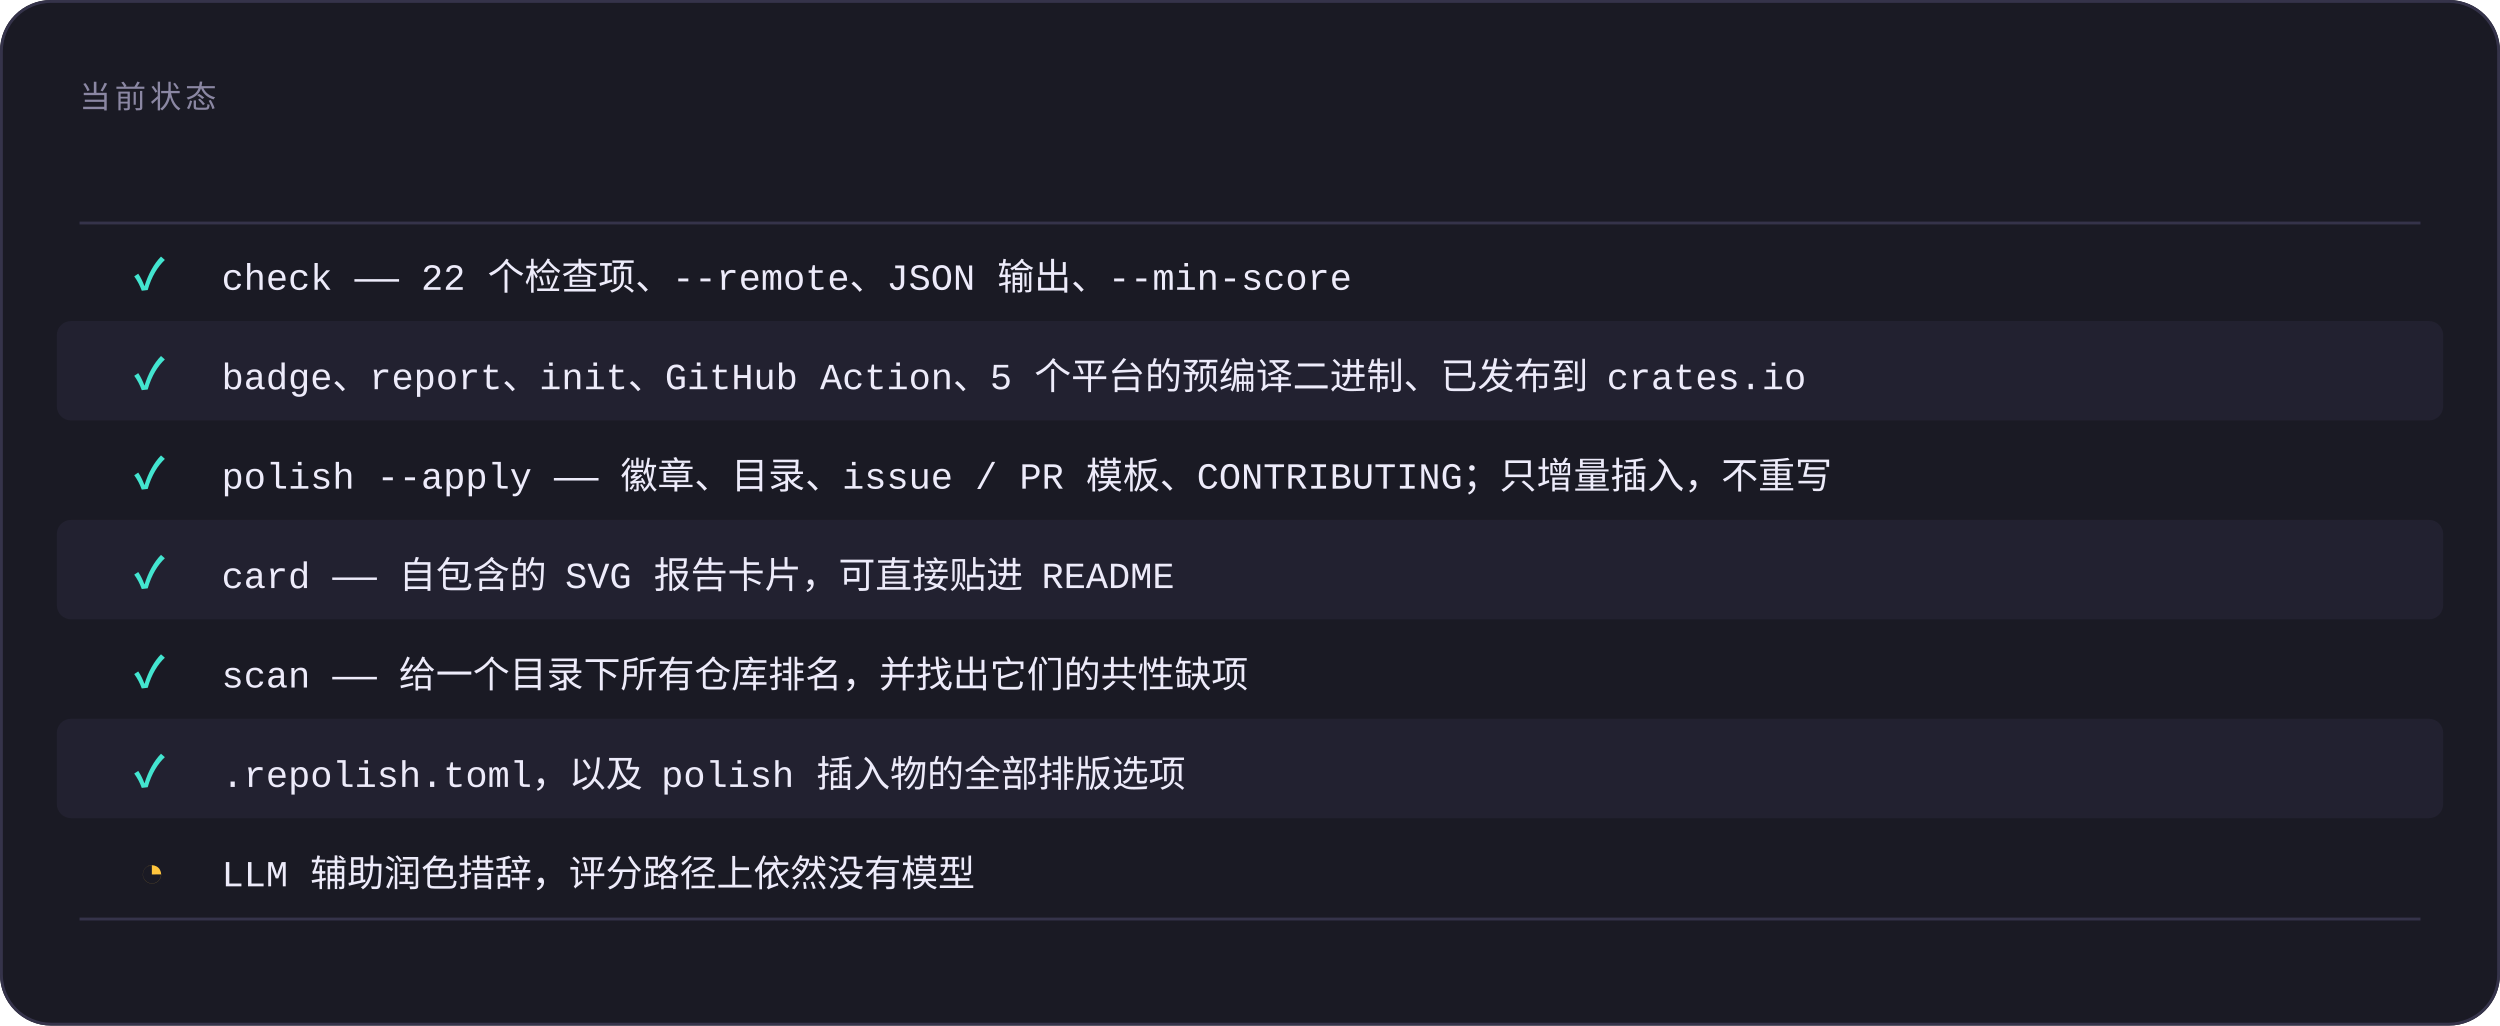
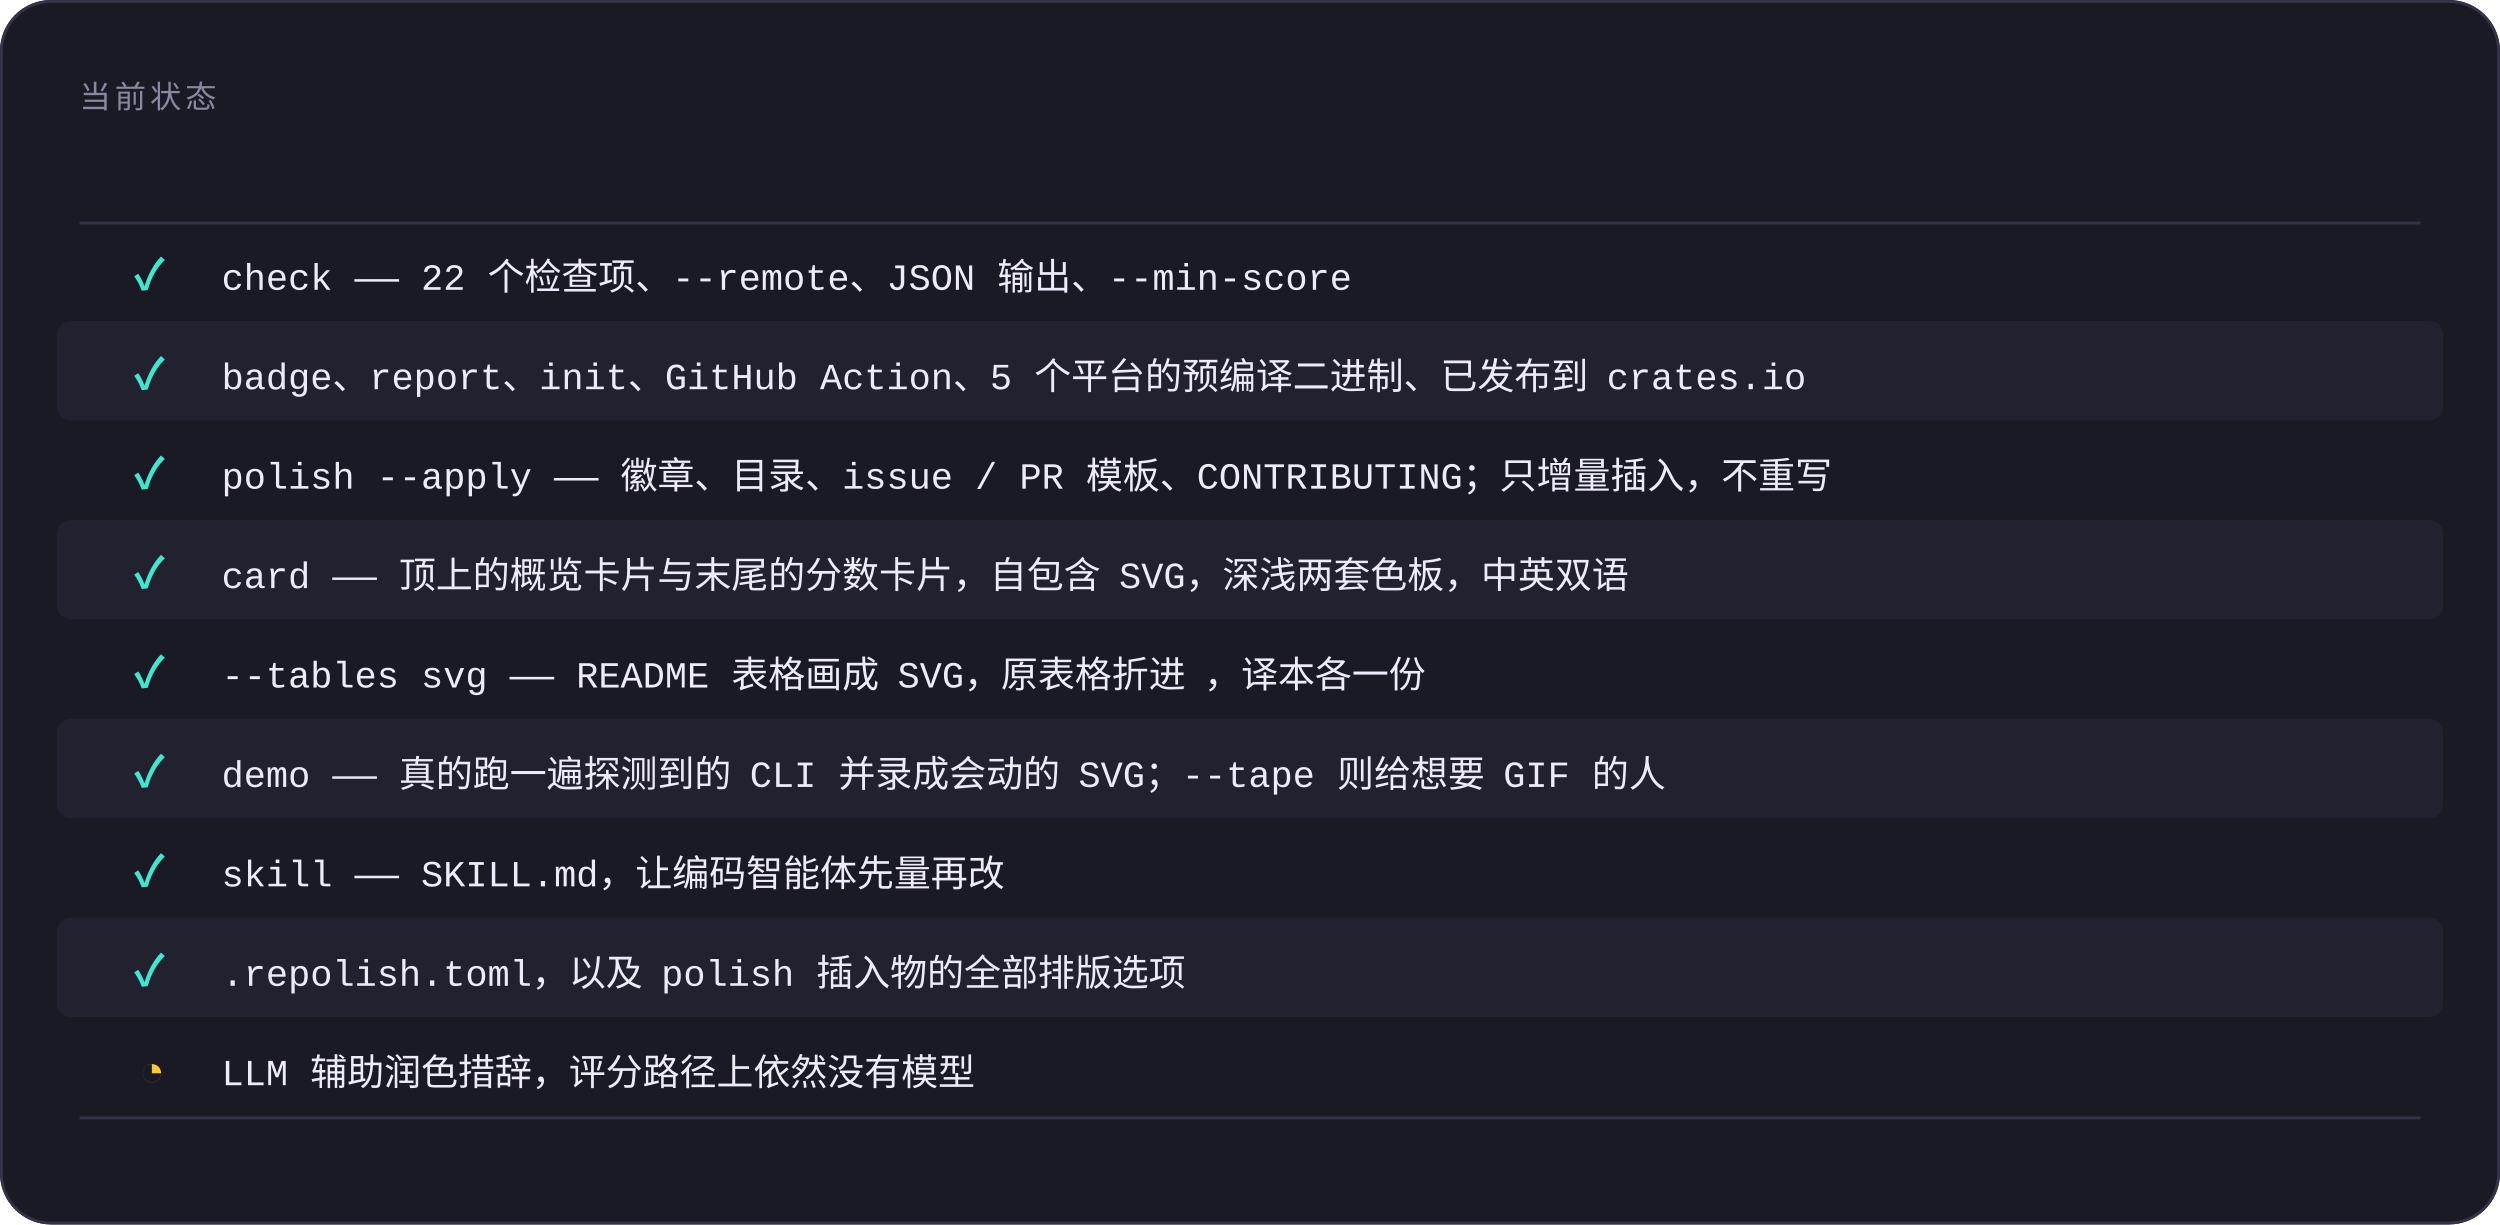
- <svg xmlns="http://www.w3.org/2000/svg" width="880" height="361" viewBox="0 0 880 361" lang="zh-CN" role="img" aria-label="当前状态 — table">
+ <svg xmlns="http://www.w3.org/2000/svg" width="880" height="431" viewBox="0 0 880 431" lang="zh-CN" role="img" aria-label="当前状态 — table">
  <defs>
    <linearGradient id="brand" x1="0" y1="0" x2="1" y2="1">
      <stop offset="0" stop-color="#7d56f4" />
      <stop offset="0.55" stop-color="#ff5fd1" />
      <stop offset="1" stop-color="#43e5d0" />
    </linearGradient>
  </defs>
  <style>
    .t { font-family: ui-monospace, SFMono-Regular, "SF Mono", Menlo, Consolas, "Liberation Mono", "Noto Sans Mono CJK SC", "Microsoft YaHei", monospace; }
  </style>
-   <rect x="0" y="0" width="880" height="361" rx="18.0" fill="#1a1a24" />
-   <rect x="0.5" y="0.5" width="879" height="360" rx="17.5" fill="none" stroke="#35334a" />
+   <rect x="0" y="0" width="880" height="431" rx="18.0" fill="#1a1a24" />
+   <rect x="0.5" y="0.5" width="879" height="430" rx="17.5" fill="none" stroke="#35334a" />
  <text class="t" x="28" y="38" font-size="11" fill="#8b87a3" text-anchor="start" letter-spacing="1.4">当前状态</text>
  <text class="t" x="58" y="68" font-size="11" fill="#8b87a3" text-anchor="end" letter-spacing="1.4" />
  <text class="t" x="78" y="68" font-size="11" fill="#8b87a3" text-anchor="start" letter-spacing="1.4" />
  <rect x="28" y="78" width="824" height="1" fill="#35334a" />
  <text class="t" x="58" y="102" font-size="15" fill="#43e5d0" text-anchor="end" font-weight="700">✓</text>
  <text class="t" x="78" y="102" font-size="13" fill="#edebfa" text-anchor="start">check —— 22 个检查项、--remote、JSON 输出、--min-score</text>
  <rect x="20" y="113" width="840" height="35" rx="5.0" fill="#222130" />
  <text class="t" x="58" y="137" font-size="15" fill="#43e5d0" text-anchor="end" font-weight="700">✓</text>
  <text class="t" x="78" y="137" font-size="13" fill="#edebfa" text-anchor="start">badge、report、init、GitHub Action、5 个平台的预编译二进制、已发布到 crates.io</text>
  <text class="t" x="58" y="172" font-size="15" fill="#43e5d0" text-anchor="end" font-weight="700">✓</text>
  <text class="t" x="78" y="172" font-size="13" fill="#edebfa" text-anchor="start">polish --apply —— 徽章、目录、issue / PR 模板、CONTRIBUTING；只增量插入，不重写</text>
  <rect x="20" y="183" width="840" height="35" rx="5.0" fill="#222130" />
  <text class="t" x="58" y="207" font-size="15" fill="#43e5d0" text-anchor="end" font-weight="700">✓</text>
-   <text class="t" x="78" y="207" font-size="13" fill="#edebfa" text-anchor="start">card —— 自包含的 SVG 报告卡片，可直接贴进 README</text>
+   <text class="t" x="78" y="207" font-size="13" fill="#edebfa" text-anchor="start">card —— 顶上的概览卡片与末尾的分数卡片，自包含 SVG，深浅两套色板，中英双语</text>
  <text class="t" x="58" y="242" font-size="15" fill="#43e5d0" text-anchor="end" font-weight="700">✓</text>
-   <text class="t" x="78" y="242" font-size="13" fill="#edebfa" text-anchor="start">scan —— 给一个目录下所有仓库排名，并找出它们的共性缺项</text>
+   <text class="t" x="78" y="242" font-size="13" fill="#edebfa" text-anchor="start">--tables svg —— README 表格画成 SVG，原表格折进 ，译本各一份</text>
  <rect x="20" y="253" width="840" height="35" rx="5.0" fill="#222130" />
  <text class="t" x="58" y="277" font-size="15" fill="#43e5d0" text-anchor="end" font-weight="700">✓</text>
-   <text class="t" x="78" y="277" font-size="13" fill="#edebfa" text-anchor="start">.repolish.toml，以及 polish 插入物的全部排版选项</text>
-   <text class="t" x="58" y="312" font-size="15" fill="#ffc53d" text-anchor="end" font-weight="700">◔</text>
-   <text class="t" x="78" y="312" font-size="13" fill="#edebfa" text-anchor="start">LLM 辅助润色措辞，评分路径上依然没有模型</text>
-   <rect x="28" y="323" width="824" height="1" fill="#35334a" />
+   <text class="t" x="78" y="277" font-size="13" fill="#edebfa" text-anchor="start">demo —— 真的跑一遍探测到的 CLI 并录成会动的 SVG；--tape 则给想要 GIF 的人</text>
+   <text class="t" x="58" y="312" font-size="15" fill="#43e5d0" text-anchor="end" font-weight="700">✓</text>
+   <text class="t" x="78" y="312" font-size="13" fill="#edebfa" text-anchor="start">skill —— SKILL.md，让编码智能体先量再改</text>
+   <rect x="20" y="323" width="840" height="35" rx="5.0" fill="#222130" />
+   <text class="t" x="58" y="347" font-size="15" fill="#43e5d0" text-anchor="end" font-weight="700">✓</text>
+   <text class="t" x="78" y="347" font-size="13" fill="#edebfa" text-anchor="start">.repolish.toml，以及 polish 插入物的全部排版选项</text>
+   <text class="t" x="58" y="382" font-size="15" fill="#ffc53d" text-anchor="end" font-weight="700">◔</text>
+   <text class="t" x="78" y="382" font-size="13" fill="#edebfa" text-anchor="start">LLM 辅助润色措辞，评分路径上依然没有模型</text>
+   <rect x="28" y="393" width="824" height="1" fill="#35334a" />
</svg>
